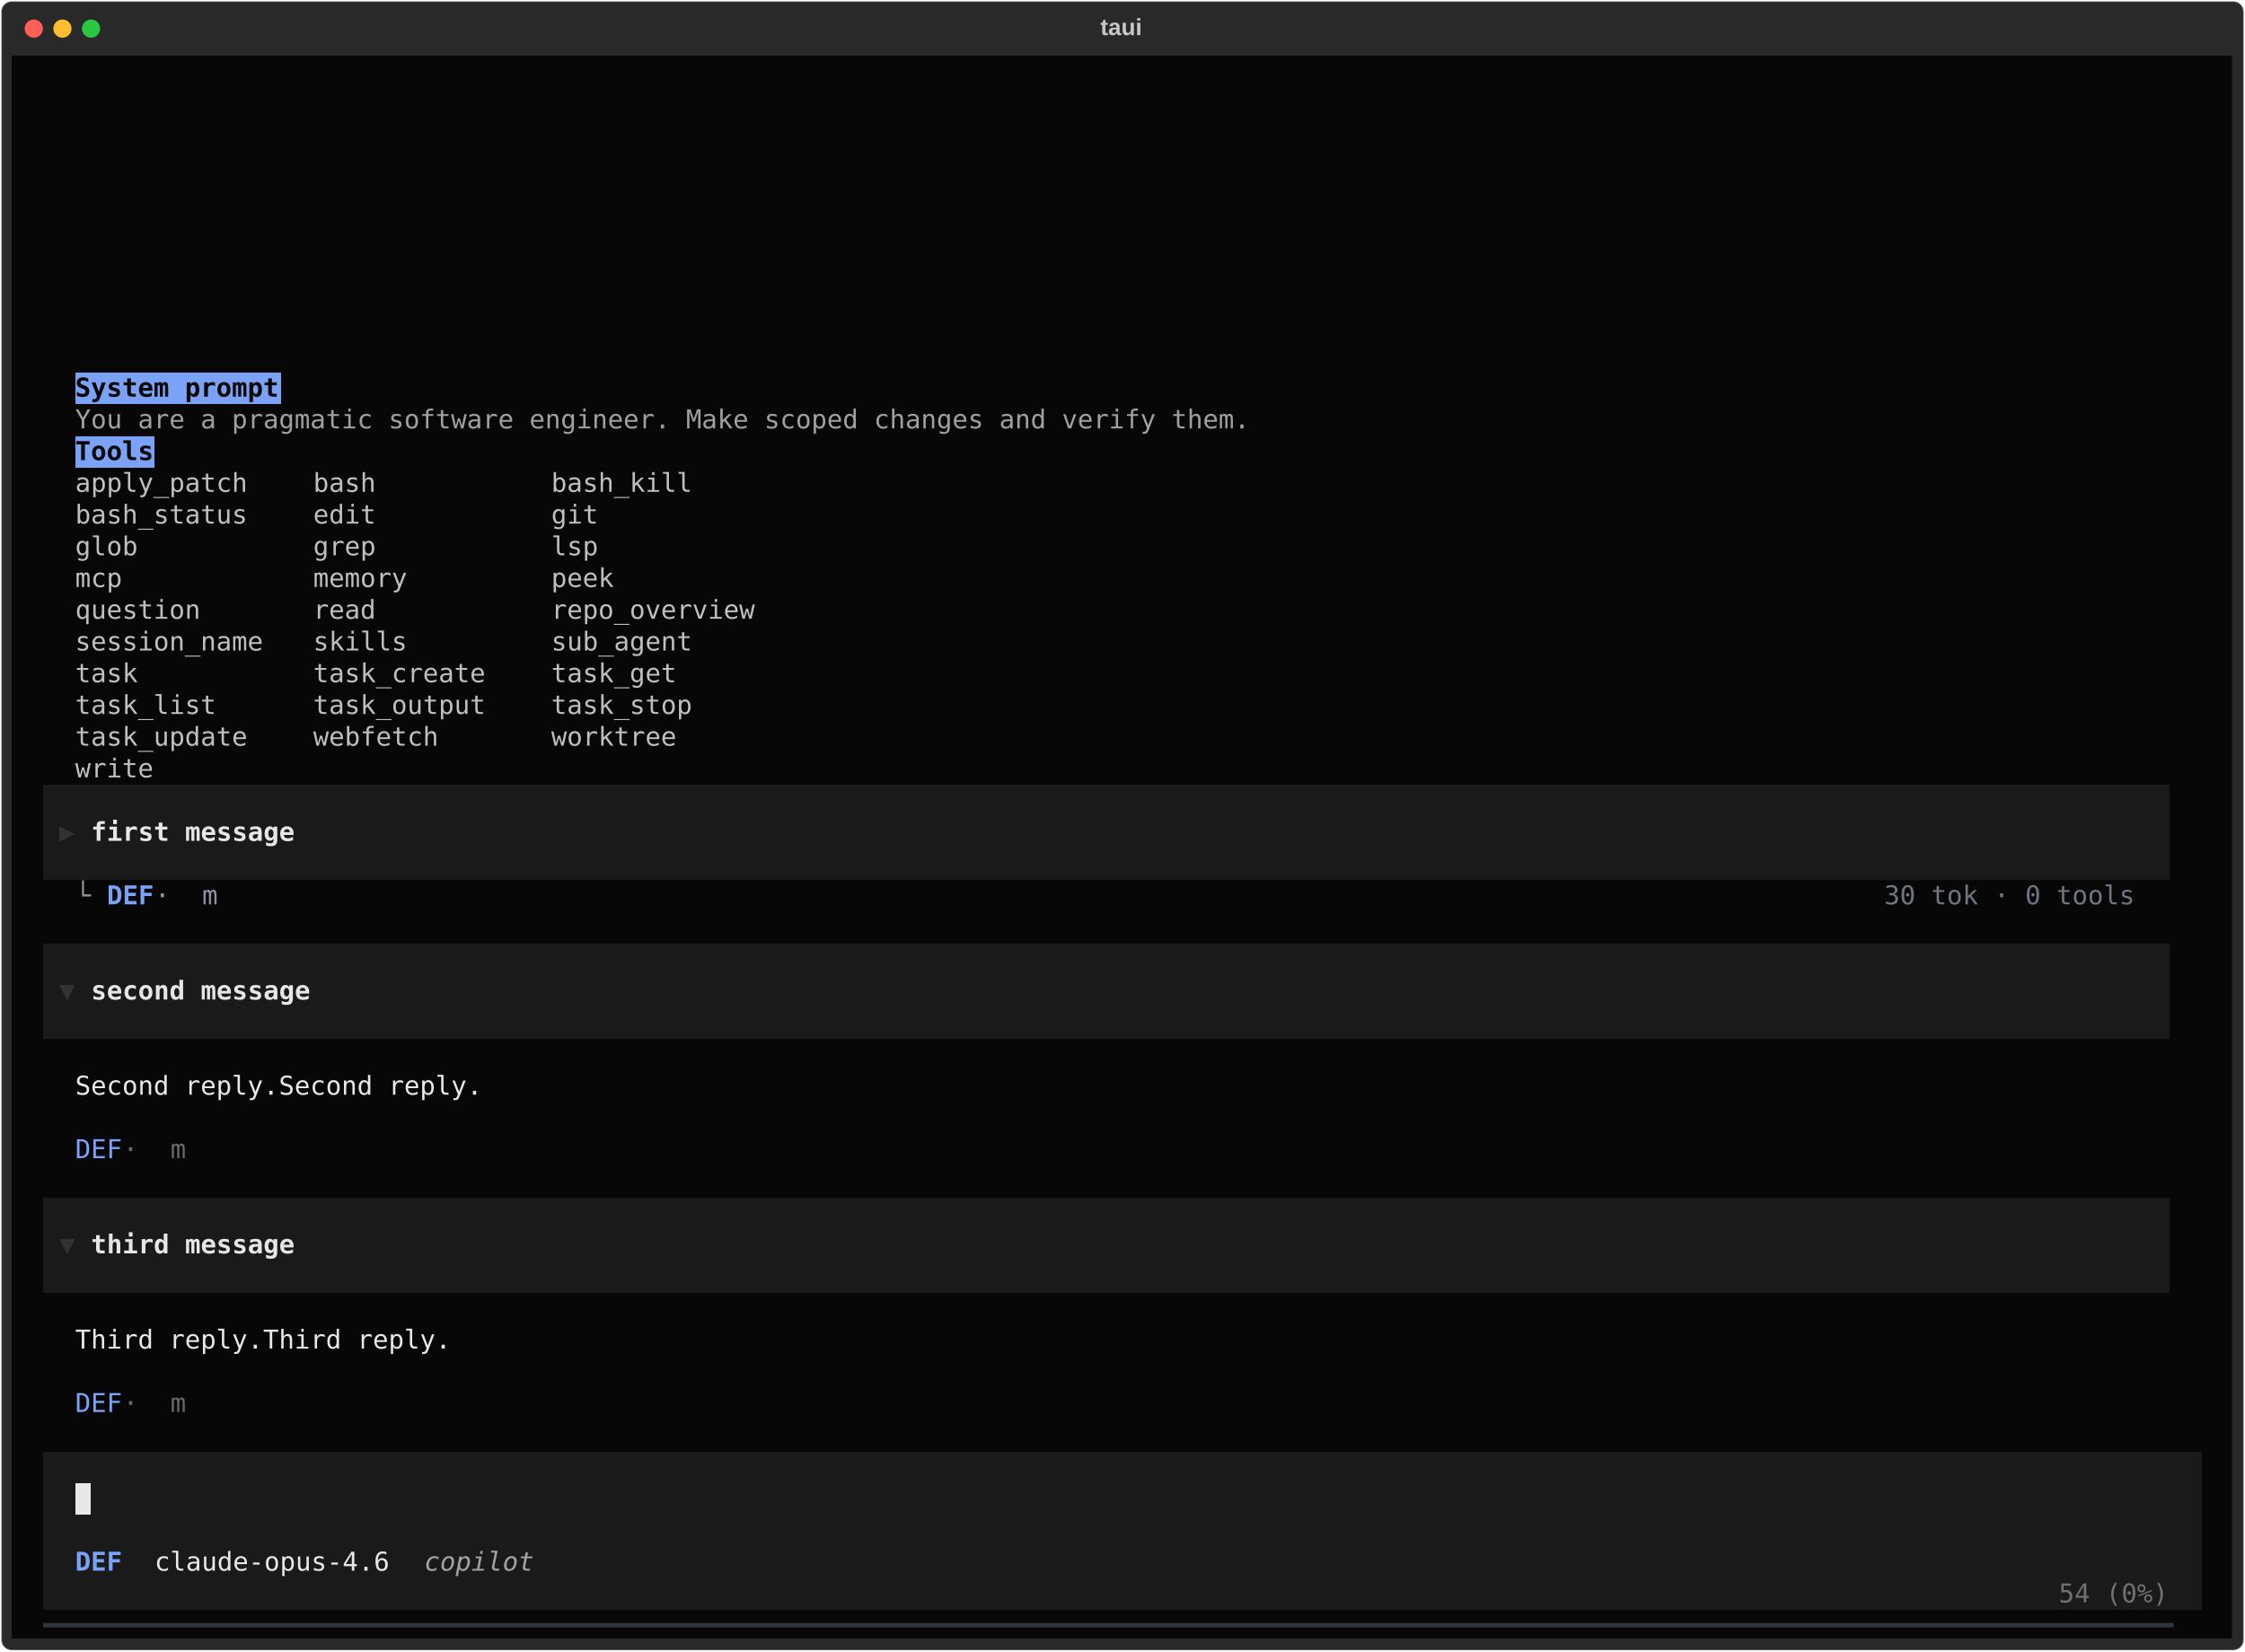
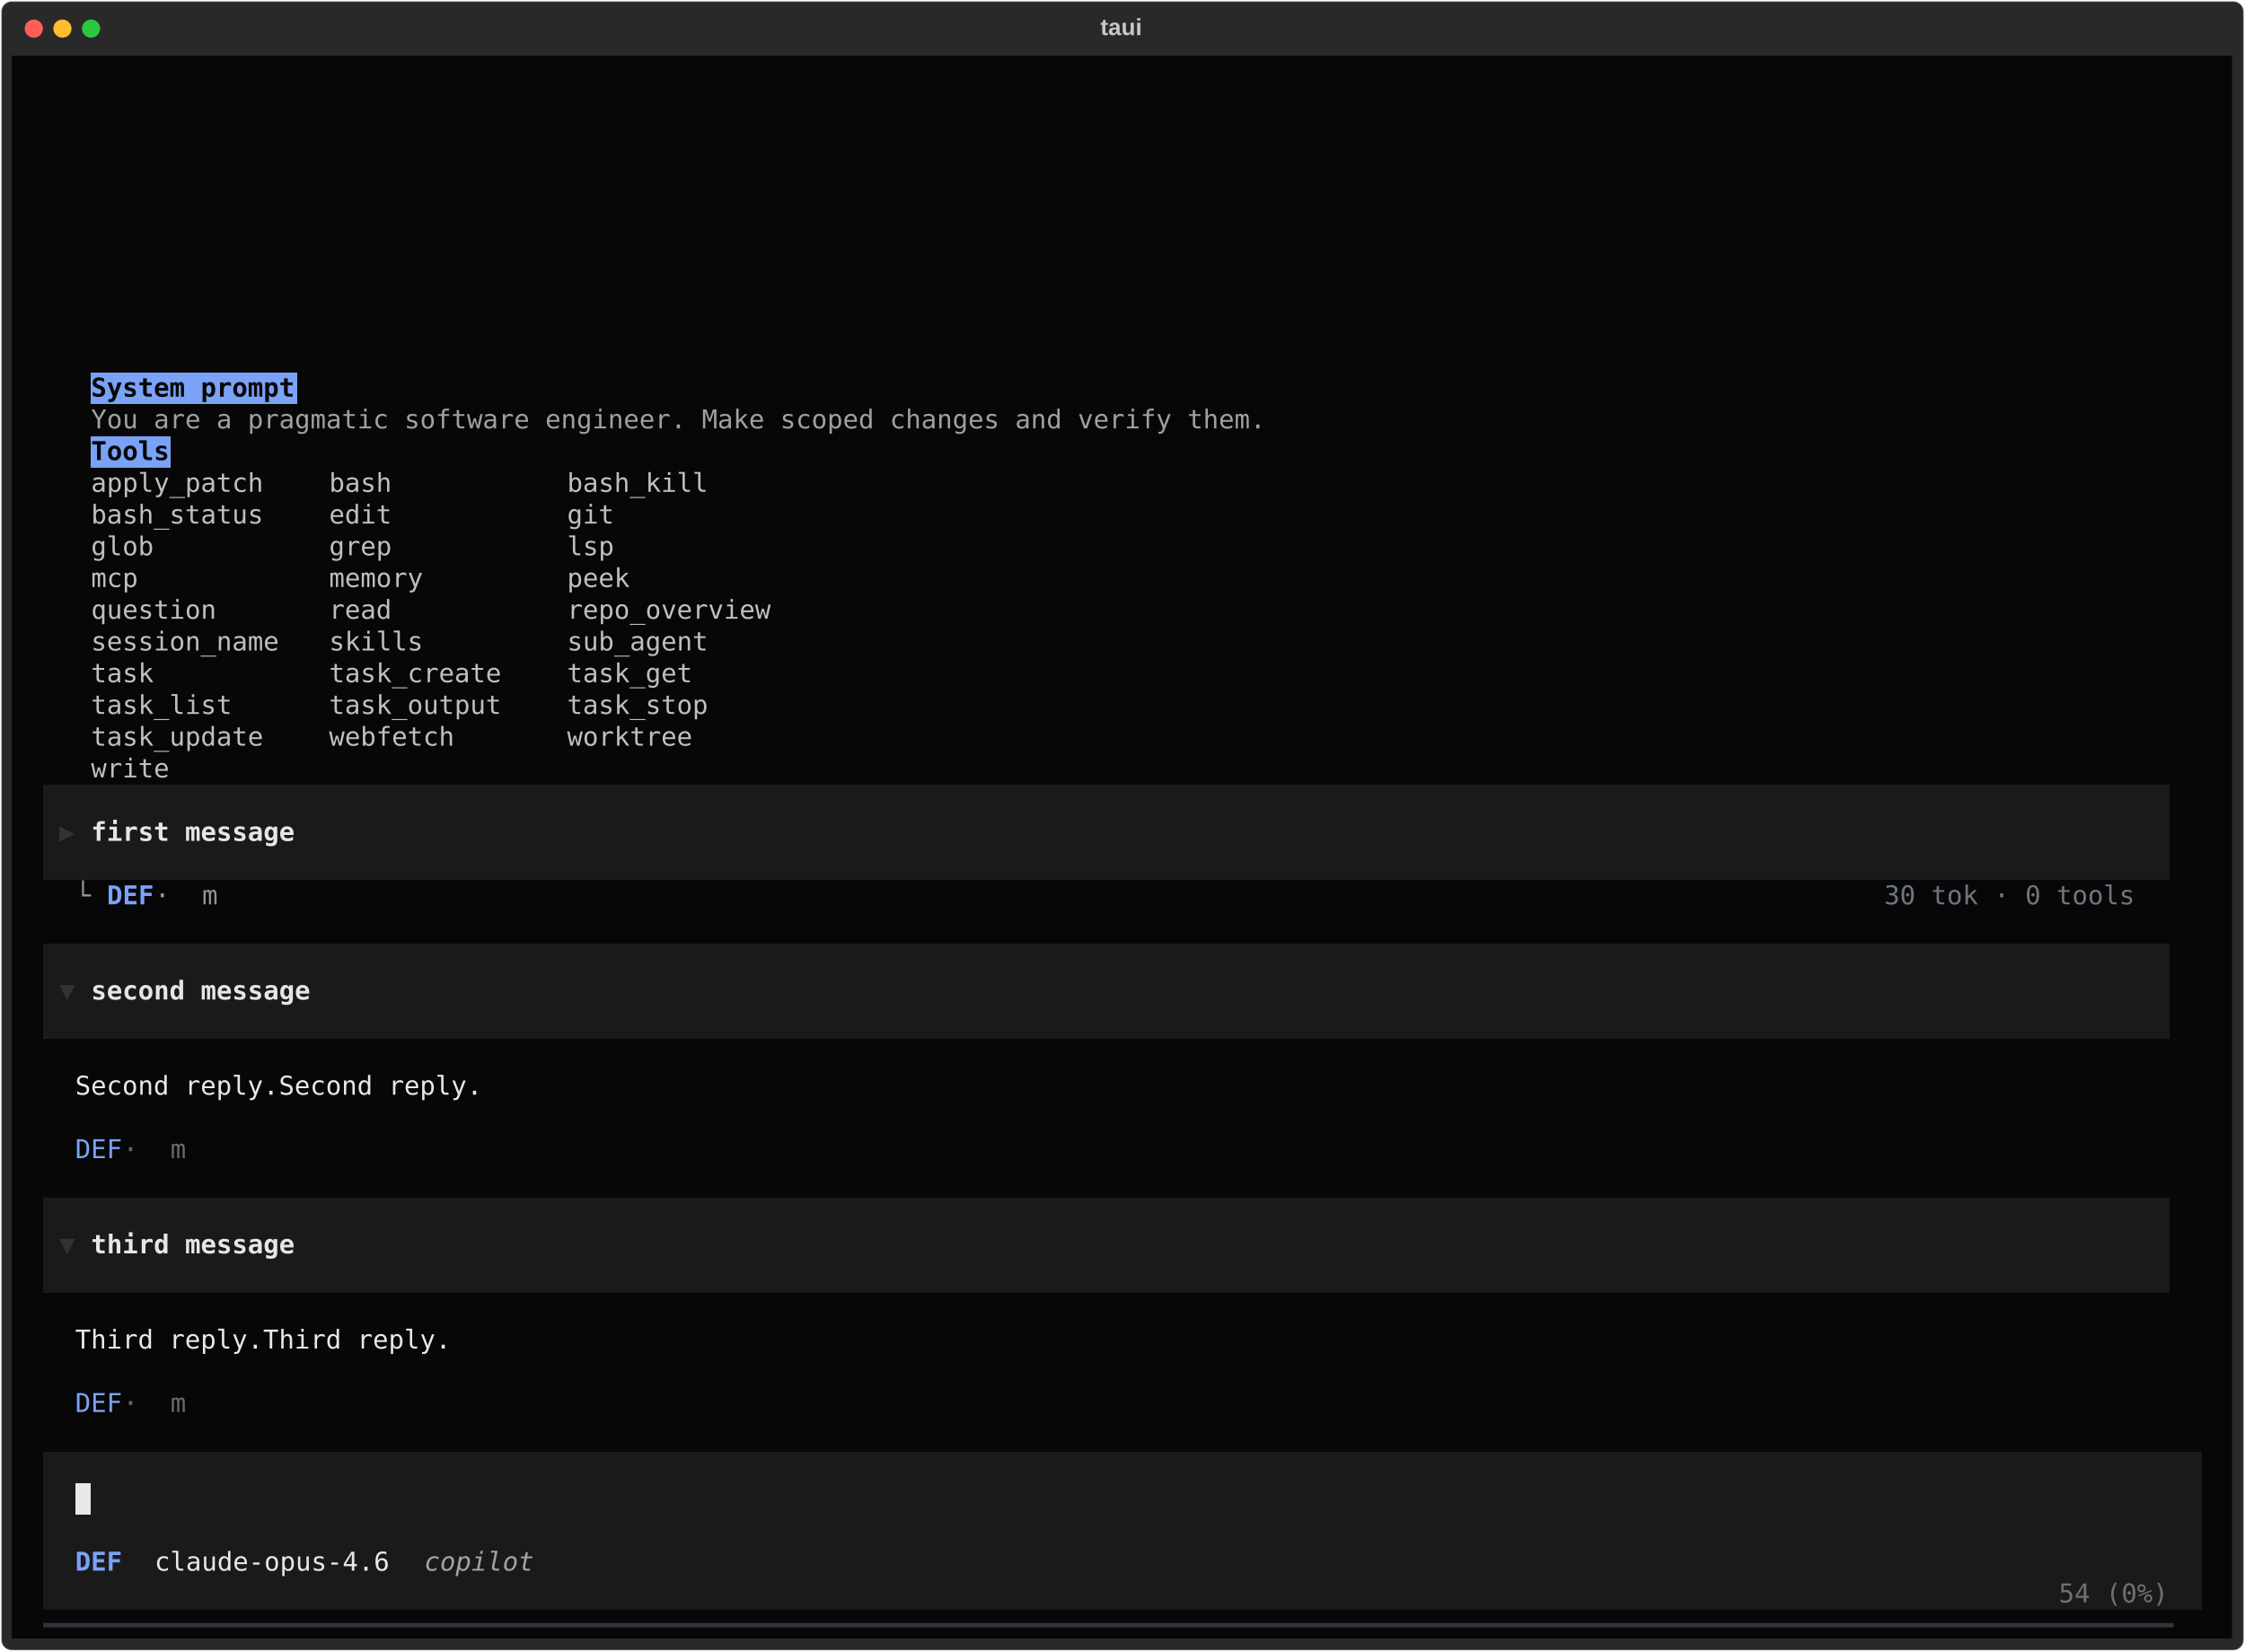
<svg xmlns="http://www.w3.org/2000/svg" class="rich-terminal" viewBox="0 0 1726 1270.0">
  <style>

    @font-face {
        font-family: "Fira Code";
        src: local("FiraCode-Regular"),
                url("https://cdnjs.cloudflare.com/ajax/libs/firacode/6.2.0/woff2/FiraCode-Regular.woff2") format("woff2"),
                url("https://cdnjs.cloudflare.com/ajax/libs/firacode/6.2.0/woff/FiraCode-Regular.woff") format("woff");
        font-style: normal;
        font-weight: 400;
    }
    @font-face {
        font-family: "Fira Code";
        src: local("FiraCode-Bold"),
                url("https://cdnjs.cloudflare.com/ajax/libs/firacode/6.2.0/woff2/FiraCode-Bold.woff2") format("woff2"),
                url("https://cdnjs.cloudflare.com/ajax/libs/firacode/6.2.0/woff/FiraCode-Bold.woff") format("woff");
        font-style: bold;
        font-weight: 700;
    }

    .terminal-matrix {
        font-family: Fira Code, monospace;
        font-size: 20px;
        line-height: 24.4px;
        font-variant-east-asian: full-width;
    }

    .terminal-title {
        font-size: 18px;
        font-weight: bold;
        font-family: arial;
    }

    .terminal-r1 { fill: #c5c8c6 }
.terminal-r2 { fill: #070707;font-weight: bold }
.terminal-r3 { fill: #a0a0a0 }
.terminal-r4 { fill: #bfbfbf }
.terminal-r5 { fill: #323232;font-weight: bold }
.terminal-r6 { fill: #e6e6e6;font-weight: bold }
.terminal-r7 { fill: #8b949e }
.terminal-r8 { fill: #7aa2f7;font-weight: bold }
.terminal-r9 { fill: #6e7681 }
.terminal-r10 { fill: #e8e8e8 }
.terminal-r11 { fill: #7aa2f7 }
.terminal-r12 { fill: #686868 }
.terminal-r13 { fill: #070707 }
.terminal-r14 { fill: #e1e1e1 }
.terminal-r15 { fill: #a3a3a3;font-style: italic; }
.terminal-r16 { fill: #707070 }
.terminal-r17 { fill: #30363d }
    </style>
  <defs>
    <clipPath id="terminal-clip-terminal">
      <rect x="0" y="0" width="1707.0" height="1219.0" />
    </clipPath>
    <clipPath id="terminal-line-0">
      <rect x="0" y="1.5" width="1708" height="24.65" />
    </clipPath>
    <clipPath id="terminal-line-1">
      <rect x="0" y="25.9" width="1708" height="24.65" />
    </clipPath>
    <clipPath id="terminal-line-2">
      <rect x="0" y="50.3" width="1708" height="24.65" />
    </clipPath>
    <clipPath id="terminal-line-3">
      <rect x="0" y="74.7" width="1708" height="24.65" />
    </clipPath>
    <clipPath id="terminal-line-4">
      <rect x="0" y="99.1" width="1708" height="24.65" />
    </clipPath>
    <clipPath id="terminal-line-5">
      <rect x="0" y="123.5" width="1708" height="24.65" />
    </clipPath>
    <clipPath id="terminal-line-6">
      <rect x="0" y="147.9" width="1708" height="24.65" />
    </clipPath>
    <clipPath id="terminal-line-7">
      <rect x="0" y="172.3" width="1708" height="24.65" />
    </clipPath>
    <clipPath id="terminal-line-8">
      <rect x="0" y="196.7" width="1708" height="24.65" />
    </clipPath>
    <clipPath id="terminal-line-9">
      <rect x="0" y="221.1" width="1708" height="24.65" />
    </clipPath>
    <clipPath id="terminal-line-10">
      <rect x="0" y="245.5" width="1708" height="24.65" />
    </clipPath>
    <clipPath id="terminal-line-11">
      <rect x="0" y="269.9" width="1708" height="24.65" />
    </clipPath>
    <clipPath id="terminal-line-12">
      <rect x="0" y="294.3" width="1708" height="24.65" />
    </clipPath>
    <clipPath id="terminal-line-13">
      <rect x="0" y="318.7" width="1708" height="24.65" />
    </clipPath>
    <clipPath id="terminal-line-14">
      <rect x="0" y="343.1" width="1708" height="24.65" />
    </clipPath>
    <clipPath id="terminal-line-15">
      <rect x="0" y="367.5" width="1708" height="24.65" />
    </clipPath>
    <clipPath id="terminal-line-16">
      <rect x="0" y="391.9" width="1708" height="24.65" />
    </clipPath>
    <clipPath id="terminal-line-17">
      <rect x="0" y="416.3" width="1708" height="24.65" />
    </clipPath>
    <clipPath id="terminal-line-18">
      <rect x="0" y="440.7" width="1708" height="24.65" />
    </clipPath>
    <clipPath id="terminal-line-19">
      <rect x="0" y="465.1" width="1708" height="24.65" />
    </clipPath>
    <clipPath id="terminal-line-20">
      <rect x="0" y="489.5" width="1708" height="24.65" />
    </clipPath>
    <clipPath id="terminal-line-21">
      <rect x="0" y="513.9" width="1708" height="24.65" />
    </clipPath>
    <clipPath id="terminal-line-22">
      <rect x="0" y="538.3" width="1708" height="24.65" />
    </clipPath>
    <clipPath id="terminal-line-23">
      <rect x="0" y="562.7" width="1708" height="24.65" />
    </clipPath>
    <clipPath id="terminal-line-24">
      <rect x="0" y="587.1" width="1708" height="24.65" />
    </clipPath>
    <clipPath id="terminal-line-25">
      <rect x="0" y="611.5" width="1708" height="24.65" />
    </clipPath>
    <clipPath id="terminal-line-26">
      <rect x="0" y="635.9" width="1708" height="24.65" />
    </clipPath>
    <clipPath id="terminal-line-27">
      <rect x="0" y="660.3" width="1708" height="24.65" />
    </clipPath>
    <clipPath id="terminal-line-28">
      <rect x="0" y="684.7" width="1708" height="24.65" />
    </clipPath>
    <clipPath id="terminal-line-29">
      <rect x="0" y="709.1" width="1708" height="24.65" />
    </clipPath>
    <clipPath id="terminal-line-30">
      <rect x="0" y="733.5" width="1708" height="24.65" />
    </clipPath>
    <clipPath id="terminal-line-31">
      <rect x="0" y="757.9" width="1708" height="24.65" />
    </clipPath>
    <clipPath id="terminal-line-32">
      <rect x="0" y="782.3" width="1708" height="24.65" />
    </clipPath>
    <clipPath id="terminal-line-33">
      <rect x="0" y="806.7" width="1708" height="24.65" />
    </clipPath>
    <clipPath id="terminal-line-34">
      <rect x="0" y="831.1" width="1708" height="24.65" />
    </clipPath>
    <clipPath id="terminal-line-35">
      <rect x="0" y="855.5" width="1708" height="24.65" />
    </clipPath>
    <clipPath id="terminal-line-36">
      <rect x="0" y="879.9" width="1708" height="24.65" />
    </clipPath>
    <clipPath id="terminal-line-37">
      <rect x="0" y="904.3" width="1708" height="24.65" />
    </clipPath>
    <clipPath id="terminal-line-38">
      <rect x="0" y="928.7" width="1708" height="24.65" />
    </clipPath>
    <clipPath id="terminal-line-39">
      <rect x="0" y="953.1" width="1708" height="24.65" />
    </clipPath>
    <clipPath id="terminal-line-40">
      <rect x="0" y="977.5" width="1708" height="24.65" />
    </clipPath>
    <clipPath id="terminal-line-41">
      <rect x="0" y="1001.9" width="1708" height="24.65" />
    </clipPath>
    <clipPath id="terminal-line-42">
      <rect x="0" y="1026.3" width="1708" height="24.65" />
    </clipPath>
    <clipPath id="terminal-line-43">
      <rect x="0" y="1050.7" width="1708" height="24.65" />
    </clipPath>
    <clipPath id="terminal-line-44">
      <rect x="0" y="1075.1" width="1708" height="24.65" />
    </clipPath>
    <clipPath id="terminal-line-45">
      <rect x="0" y="1099.5" width="1708" height="24.65" />
    </clipPath>
    <clipPath id="terminal-line-46">
      <rect x="0" y="1123.9" width="1708" height="24.65" />
    </clipPath>
    <clipPath id="terminal-line-47">
      <rect x="0" y="1148.3" width="1708" height="24.65" />
    </clipPath>
    <clipPath id="terminal-line-48">
      <rect x="0" y="1172.7" width="1708" height="24.65" />
    </clipPath>
  </defs>
  <rect fill="#292929" stroke="rgba(255,255,255,0.35)" stroke-width="1" x="1" y="1" width="1724" height="1268" rx="8" />
  <text class="terminal-title" fill="#c5c8c6" text-anchor="middle" x="862" y="27">taui</text>
  <g transform="translate(26,22)">
    <circle cx="0" cy="0" r="7" fill="#ff5f57" />
    <circle cx="22" cy="0" r="7" fill="#febc2e" />
    <circle cx="44" cy="0" r="7" fill="#28c840" />
  </g>
  <g transform="translate(9, 41)" clip-path="url(#terminal-clip-terminal)">
    <rect fill="#070707" x="0" y="1.5" width="1708" height="24.65" shape-rendering="crispEdges" />
    <rect fill="#070707" x="0" y="25.9" width="1708" height="24.65" shape-rendering="crispEdges" />
    <rect fill="#070707" x="0" y="50.3" width="1708" height="24.65" shape-rendering="crispEdges" />
    <rect fill="#070707" x="0" y="74.7" width="1708" height="24.65" shape-rendering="crispEdges" />
    <rect fill="#070707" x="0" y="99.1" width="1708" height="24.65" shape-rendering="crispEdges" />
    <rect fill="#070707" x="0" y="123.5" width="1708" height="24.65" shape-rendering="crispEdges" />
    <rect fill="#070707" x="0" y="147.9" width="1708" height="24.65" shape-rendering="crispEdges" />
    <rect fill="#070707" x="0" y="172.3" width="1708" height="24.65" shape-rendering="crispEdges" />
    <rect fill="#070707" x="0" y="196.7" width="1708" height="24.65" shape-rendering="crispEdges" />
    <rect fill="#070707" x="0" y="221.1" width="1708" height="24.65" shape-rendering="crispEdges" />
-     <rect fill="#070707" x="0" y="245.5" width="48.8" height="24.65" shape-rendering="crispEdges" />
-     <rect fill="#7aa2f7" x="48.8" y="245.5" width="158.6" height="24.65" shape-rendering="crispEdges" />
-     <rect fill="#070707" x="207.4" y="245.5" width="1500.6" height="24.65" shape-rendering="crispEdges" />
-     <rect fill="#070707" x="0" y="269.9" width="48.8" height="24.65" shape-rendering="crispEdges" />
-     <rect fill="#070707" x="48.8" y="269.9" width="915" height="24.65" shape-rendering="crispEdges" />
-     <rect fill="#070707" x="963.8" y="269.9" width="744.2" height="24.65" shape-rendering="crispEdges" />
-     <rect fill="#070707" x="0" y="294.3" width="48.8" height="24.65" shape-rendering="crispEdges" />
-     <rect fill="#7aa2f7" x="48.8" y="294.3" width="61" height="24.65" shape-rendering="crispEdges" />
-     <rect fill="#070707" x="109.8" y="294.3" width="1598.2" height="24.65" shape-rendering="crispEdges" />
-     <rect fill="#070707" x="0" y="318.7" width="48.8" height="24.65" shape-rendering="crispEdges" />
-     <rect fill="#070707" x="48.8" y="318.7" width="183" height="24.65" shape-rendering="crispEdges" />
-     <rect fill="#070707" x="231.8" y="318.7" width="183" height="24.65" shape-rendering="crispEdges" />
-     <rect fill="#070707" x="414.8" y="318.7" width="109.8" height="24.65" shape-rendering="crispEdges" />
-     <rect fill="#070707" x="524.6" y="318.7" width="1183.4" height="24.65" shape-rendering="crispEdges" />
-     <rect fill="#070707" x="0" y="343.1" width="48.8" height="24.65" shape-rendering="crispEdges" />
-     <rect fill="#070707" x="48.8" y="343.1" width="183" height="24.65" shape-rendering="crispEdges" />
-     <rect fill="#070707" x="231.8" y="343.1" width="183" height="24.65" shape-rendering="crispEdges" />
-     <rect fill="#070707" x="414.8" y="343.1" width="36.6" height="24.65" shape-rendering="crispEdges" />
-     <rect fill="#070707" x="451.4" y="343.1" width="1256.6" height="24.65" shape-rendering="crispEdges" />
-     <rect fill="#070707" x="0" y="367.5" width="48.8" height="24.65" shape-rendering="crispEdges" />
-     <rect fill="#070707" x="48.8" y="367.5" width="183" height="24.65" shape-rendering="crispEdges" />
-     <rect fill="#070707" x="231.8" y="367.5" width="183" height="24.65" shape-rendering="crispEdges" />
-     <rect fill="#070707" x="414.8" y="367.5" width="36.6" height="24.65" shape-rendering="crispEdges" />
-     <rect fill="#070707" x="451.4" y="367.5" width="1256.6" height="24.65" shape-rendering="crispEdges" />
-     <rect fill="#070707" x="0" y="391.9" width="48.8" height="24.65" shape-rendering="crispEdges" />
-     <rect fill="#070707" x="48.8" y="391.9" width="183" height="24.65" shape-rendering="crispEdges" />
-     <rect fill="#070707" x="231.8" y="391.9" width="183" height="24.65" shape-rendering="crispEdges" />
-     <rect fill="#070707" x="414.8" y="391.9" width="48.8" height="24.65" shape-rendering="crispEdges" />
-     <rect fill="#070707" x="463.6" y="391.9" width="1244.4" height="24.65" shape-rendering="crispEdges" />
-     <rect fill="#070707" x="0" y="416.3" width="48.8" height="24.65" shape-rendering="crispEdges" />
-     <rect fill="#070707" x="48.8" y="416.3" width="183" height="24.65" shape-rendering="crispEdges" />
-     <rect fill="#070707" x="231.8" y="416.3" width="183" height="24.65" shape-rendering="crispEdges" />
-     <rect fill="#070707" x="414.8" y="416.3" width="158.6" height="24.65" shape-rendering="crispEdges" />
-     <rect fill="#070707" x="573.4" y="416.3" width="1134.6" height="24.65" shape-rendering="crispEdges" />
-     <rect fill="#070707" x="0" y="440.7" width="48.8" height="24.65" shape-rendering="crispEdges" />
-     <rect fill="#070707" x="48.8" y="440.7" width="183" height="24.65" shape-rendering="crispEdges" />
-     <rect fill="#070707" x="231.8" y="440.7" width="183" height="24.65" shape-rendering="crispEdges" />
-     <rect fill="#070707" x="414.8" y="440.7" width="109.8" height="24.65" shape-rendering="crispEdges" />
-     <rect fill="#070707" x="524.6" y="440.7" width="1183.4" height="24.65" shape-rendering="crispEdges" />
-     <rect fill="#070707" x="0" y="465.1" width="48.8" height="24.65" shape-rendering="crispEdges" />
-     <rect fill="#070707" x="48.8" y="465.1" width="183" height="24.65" shape-rendering="crispEdges" />
-     <rect fill="#070707" x="231.8" y="465.1" width="183" height="24.65" shape-rendering="crispEdges" />
-     <rect fill="#070707" x="414.8" y="465.1" width="97.6" height="24.65" shape-rendering="crispEdges" />
-     <rect fill="#070707" x="512.4" y="465.1" width="1195.6" height="24.65" shape-rendering="crispEdges" />
-     <rect fill="#070707" x="0" y="489.5" width="48.8" height="24.65" shape-rendering="crispEdges" />
-     <rect fill="#070707" x="48.8" y="489.5" width="183" height="24.65" shape-rendering="crispEdges" />
-     <rect fill="#070707" x="231.8" y="489.5" width="183" height="24.65" shape-rendering="crispEdges" />
-     <rect fill="#070707" x="414.8" y="489.5" width="109.8" height="24.65" shape-rendering="crispEdges" />
-     <rect fill="#070707" x="524.6" y="489.5" width="1183.4" height="24.65" shape-rendering="crispEdges" />
-     <rect fill="#070707" x="0" y="513.9" width="48.8" height="24.65" shape-rendering="crispEdges" />
-     <rect fill="#070707" x="48.8" y="513.9" width="183" height="24.65" shape-rendering="crispEdges" />
-     <rect fill="#070707" x="231.8" y="513.9" width="183" height="24.65" shape-rendering="crispEdges" />
-     <rect fill="#070707" x="414.8" y="513.9" width="97.6" height="24.65" shape-rendering="crispEdges" />
-     <rect fill="#070707" x="512.4" y="513.9" width="1195.6" height="24.65" shape-rendering="crispEdges" />
-     <rect fill="#070707" x="0" y="538.3" width="48.8" height="24.65" shape-rendering="crispEdges" />
-     <rect fill="#070707" x="48.8" y="538.3" width="61" height="24.65" shape-rendering="crispEdges" />
-     <rect fill="#070707" x="109.8" y="538.3" width="1598.2" height="24.65" shape-rendering="crispEdges" />
+     <rect fill="#070707" x="0" y="245.5" width="61" height="24.65" shape-rendering="crispEdges" />
+     <rect fill="#7aa2f7" x="61" y="245.5" width="158.6" height="24.65" shape-rendering="crispEdges" />
+     <rect fill="#070707" x="219.6" y="245.5" width="1488.4" height="24.65" shape-rendering="crispEdges" />
+     <rect fill="#070707" x="0" y="269.9" width="61" height="24.65" shape-rendering="crispEdges" />
+     <rect fill="#070707" x="61" y="269.9" width="915" height="24.65" shape-rendering="crispEdges" />
+     <rect fill="#070707" x="976" y="269.9" width="732" height="24.65" shape-rendering="crispEdges" />
+     <rect fill="#070707" x="0" y="294.3" width="61" height="24.65" shape-rendering="crispEdges" />
+     <rect fill="#7aa2f7" x="61" y="294.3" width="61" height="24.65" shape-rendering="crispEdges" />
+     <rect fill="#070707" x="122" y="294.3" width="1586" height="24.65" shape-rendering="crispEdges" />
+     <rect fill="#070707" x="0" y="318.7" width="61" height="24.65" shape-rendering="crispEdges" />
+     <rect fill="#070707" x="61" y="318.7" width="183" height="24.65" shape-rendering="crispEdges" />
+     <rect fill="#070707" x="244" y="318.7" width="183" height="24.65" shape-rendering="crispEdges" />
+     <rect fill="#070707" x="427" y="318.7" width="109.8" height="24.65" shape-rendering="crispEdges" />
+     <rect fill="#070707" x="536.8" y="318.7" width="1171.2" height="24.65" shape-rendering="crispEdges" />
+     <rect fill="#070707" x="0" y="343.1" width="61" height="24.65" shape-rendering="crispEdges" />
+     <rect fill="#070707" x="61" y="343.1" width="183" height="24.65" shape-rendering="crispEdges" />
+     <rect fill="#070707" x="244" y="343.1" width="183" height="24.65" shape-rendering="crispEdges" />
+     <rect fill="#070707" x="427" y="343.1" width="36.6" height="24.65" shape-rendering="crispEdges" />
+     <rect fill="#070707" x="463.6" y="343.1" width="1244.4" height="24.65" shape-rendering="crispEdges" />
+     <rect fill="#070707" x="0" y="367.5" width="61" height="24.65" shape-rendering="crispEdges" />
+     <rect fill="#070707" x="61" y="367.5" width="183" height="24.65" shape-rendering="crispEdges" />
+     <rect fill="#070707" x="244" y="367.5" width="183" height="24.65" shape-rendering="crispEdges" />
+     <rect fill="#070707" x="427" y="367.5" width="36.6" height="24.65" shape-rendering="crispEdges" />
+     <rect fill="#070707" x="463.6" y="367.5" width="1244.4" height="24.65" shape-rendering="crispEdges" />
+     <rect fill="#070707" x="0" y="391.9" width="61" height="24.65" shape-rendering="crispEdges" />
+     <rect fill="#070707" x="61" y="391.9" width="183" height="24.65" shape-rendering="crispEdges" />
+     <rect fill="#070707" x="244" y="391.9" width="183" height="24.65" shape-rendering="crispEdges" />
+     <rect fill="#070707" x="427" y="391.9" width="48.8" height="24.65" shape-rendering="crispEdges" />
+     <rect fill="#070707" x="475.8" y="391.9" width="1232.2" height="24.65" shape-rendering="crispEdges" />
+     <rect fill="#070707" x="0" y="416.3" width="61" height="24.65" shape-rendering="crispEdges" />
+     <rect fill="#070707" x="61" y="416.3" width="183" height="24.65" shape-rendering="crispEdges" />
+     <rect fill="#070707" x="244" y="416.3" width="183" height="24.65" shape-rendering="crispEdges" />
+     <rect fill="#070707" x="427" y="416.3" width="158.6" height="24.65" shape-rendering="crispEdges" />
+     <rect fill="#070707" x="585.6" y="416.3" width="1122.4" height="24.65" shape-rendering="crispEdges" />
+     <rect fill="#070707" x="0" y="440.7" width="61" height="24.65" shape-rendering="crispEdges" />
+     <rect fill="#070707" x="61" y="440.7" width="183" height="24.65" shape-rendering="crispEdges" />
+     <rect fill="#070707" x="244" y="440.7" width="183" height="24.65" shape-rendering="crispEdges" />
+     <rect fill="#070707" x="427" y="440.7" width="109.8" height="24.65" shape-rendering="crispEdges" />
+     <rect fill="#070707" x="536.8" y="440.7" width="1171.2" height="24.65" shape-rendering="crispEdges" />
+     <rect fill="#070707" x="0" y="465.1" width="61" height="24.65" shape-rendering="crispEdges" />
+     <rect fill="#070707" x="61" y="465.1" width="183" height="24.65" shape-rendering="crispEdges" />
+     <rect fill="#070707" x="244" y="465.1" width="183" height="24.65" shape-rendering="crispEdges" />
+     <rect fill="#070707" x="427" y="465.1" width="97.6" height="24.65" shape-rendering="crispEdges" />
+     <rect fill="#070707" x="524.6" y="465.1" width="1183.4" height="24.65" shape-rendering="crispEdges" />
+     <rect fill="#070707" x="0" y="489.5" width="61" height="24.65" shape-rendering="crispEdges" />
+     <rect fill="#070707" x="61" y="489.5" width="183" height="24.65" shape-rendering="crispEdges" />
+     <rect fill="#070707" x="244" y="489.5" width="183" height="24.65" shape-rendering="crispEdges" />
+     <rect fill="#070707" x="427" y="489.5" width="109.8" height="24.65" shape-rendering="crispEdges" />
+     <rect fill="#070707" x="536.8" y="489.5" width="1171.2" height="24.65" shape-rendering="crispEdges" />
+     <rect fill="#070707" x="0" y="513.9" width="61" height="24.65" shape-rendering="crispEdges" />
+     <rect fill="#070707" x="61" y="513.9" width="183" height="24.65" shape-rendering="crispEdges" />
+     <rect fill="#070707" x="244" y="513.9" width="183" height="24.65" shape-rendering="crispEdges" />
+     <rect fill="#070707" x="427" y="513.9" width="97.6" height="24.65" shape-rendering="crispEdges" />
+     <rect fill="#070707" x="524.6" y="513.9" width="1183.4" height="24.65" shape-rendering="crispEdges" />
+     <rect fill="#070707" x="0" y="538.3" width="61" height="24.65" shape-rendering="crispEdges" />
+     <rect fill="#070707" x="61" y="538.3" width="61" height="24.65" shape-rendering="crispEdges" />
+     <rect fill="#070707" x="122" y="538.3" width="1586" height="24.65" shape-rendering="crispEdges" />
    <rect fill="#070707" x="0" y="562.7" width="24.4" height="24.65" shape-rendering="crispEdges" />
    <rect fill="#1a1a1a" x="24.4" y="562.7" width="1634.8" height="24.65" shape-rendering="crispEdges" />
    <rect fill="#070707" x="1659.2" y="562.7" width="48.8" height="24.65" shape-rendering="crispEdges" />
    <rect fill="#070707" x="0" y="587.1" width="24.4" height="24.65" shape-rendering="crispEdges" />
    <rect fill="#1a1a1a" x="24.4" y="587.1" width="12.2" height="24.65" shape-rendering="crispEdges" />
    <rect fill="#1a1a1a" x="36.6" y="587.1" width="12.2" height="24.65" shape-rendering="crispEdges" />
    <rect fill="#1a1a1a" x="48.8" y="587.1" width="12.2" height="24.65" shape-rendering="crispEdges" />
    <rect fill="#1a1a1a" x="61" y="587.1" width="158.6" height="24.65" shape-rendering="crispEdges" />
    <rect fill="#1a1a1a" x="219.6" y="587.1" width="1439.6" height="24.65" shape-rendering="crispEdges" />
    <rect fill="#070707" x="1659.2" y="587.1" width="48.8" height="24.65" shape-rendering="crispEdges" />
    <rect fill="#070707" x="0" y="611.5" width="24.4" height="24.65" shape-rendering="crispEdges" />
    <rect fill="#1a1a1a" x="24.4" y="611.5" width="1634.8" height="24.65" shape-rendering="crispEdges" />
    <rect fill="#070707" x="1659.2" y="611.5" width="48.8" height="24.65" shape-rendering="crispEdges" />
    <rect fill="#070707" x="0" y="635.9" width="48.8" height="24.65" shape-rendering="crispEdges" />
    <rect fill="#070707" x="48.8" y="635.9" width="24.4" height="24.65" shape-rendering="crispEdges" />
    <rect fill="#070707" x="73.2" y="635.9" width="36.6" height="24.65" shape-rendering="crispEdges" />
    <rect fill="#070707" x="109.8" y="635.9" width="36.6" height="24.65" shape-rendering="crispEdges" />
    <rect fill="#070707" x="146.4" y="635.9" width="12.2" height="24.65" shape-rendering="crispEdges" />
    <rect fill="#070707" x="158.6" y="635.9" width="1281" height="24.65" shape-rendering="crispEdges" />
    <rect fill="#070707" x="1439.6" y="635.9" width="195.2" height="24.65" shape-rendering="crispEdges" />
    <rect fill="#070707" x="1634.8" y="635.9" width="73.2" height="24.65" shape-rendering="crispEdges" />
    <rect fill="#070707" x="0" y="660.3" width="1708" height="24.65" shape-rendering="crispEdges" />
    <rect fill="#070707" x="0" y="684.7" width="24.4" height="24.65" shape-rendering="crispEdges" />
    <rect fill="#1a1a1a" x="24.4" y="684.7" width="1634.8" height="24.65" shape-rendering="crispEdges" />
    <rect fill="#070707" x="1659.2" y="684.7" width="48.8" height="24.65" shape-rendering="crispEdges" />
    <rect fill="#070707" x="0" y="709.1" width="24.4" height="24.65" shape-rendering="crispEdges" />
    <rect fill="#1a1a1a" x="24.4" y="709.1" width="12.2" height="24.65" shape-rendering="crispEdges" />
    <rect fill="#1a1a1a" x="36.6" y="709.1" width="12.2" height="24.65" shape-rendering="crispEdges" />
    <rect fill="#1a1a1a" x="48.8" y="709.1" width="12.2" height="24.65" shape-rendering="crispEdges" />
    <rect fill="#1a1a1a" x="61" y="709.1" width="170.8" height="24.65" shape-rendering="crispEdges" />
    <rect fill="#1a1a1a" x="231.8" y="709.1" width="1427.4" height="24.65" shape-rendering="crispEdges" />
    <rect fill="#070707" x="1659.2" y="709.1" width="48.8" height="24.65" shape-rendering="crispEdges" />
    <rect fill="#070707" x="0" y="733.5" width="24.4" height="24.65" shape-rendering="crispEdges" />
    <rect fill="#1a1a1a" x="24.4" y="733.5" width="1634.8" height="24.65" shape-rendering="crispEdges" />
    <rect fill="#070707" x="1659.2" y="733.5" width="48.8" height="24.65" shape-rendering="crispEdges" />
    <rect fill="#070707" x="0" y="757.9" width="1708" height="24.65" shape-rendering="crispEdges" />
    <rect fill="#070707" x="0" y="782.3" width="48.8" height="24.65" shape-rendering="crispEdges" />
    <rect fill="#070707" x="48.8" y="782.3" width="317.2" height="24.65" shape-rendering="crispEdges" />
    <rect fill="#070707" x="366" y="782.3" width="1342" height="24.65" shape-rendering="crispEdges" />
    <rect fill="#070707" x="0" y="806.7" width="1708" height="24.65" shape-rendering="crispEdges" />
    <rect fill="#070707" x="0" y="831.1" width="48.8" height="24.65" shape-rendering="crispEdges" />
    <rect fill="#070707" x="48.8" y="831.1" width="36.6" height="24.65" shape-rendering="crispEdges" />
    <rect fill="#070707" x="85.4" y="831.1" width="36.6" height="24.65" shape-rendering="crispEdges" />
    <rect fill="#070707" x="122" y="831.1" width="12.2" height="24.65" shape-rendering="crispEdges" />
    <rect fill="#070707" x="134.2" y="831.1" width="1573.8" height="24.65" shape-rendering="crispEdges" />
    <rect fill="#070707" x="0" y="855.5" width="1708" height="24.65" shape-rendering="crispEdges" />
    <rect fill="#070707" x="0" y="879.9" width="24.4" height="24.65" shape-rendering="crispEdges" />
    <rect fill="#1a1a1a" x="24.4" y="879.9" width="1634.8" height="24.65" shape-rendering="crispEdges" />
    <rect fill="#070707" x="1659.2" y="879.9" width="48.8" height="24.65" shape-rendering="crispEdges" />
    <rect fill="#070707" x="0" y="904.3" width="24.4" height="24.65" shape-rendering="crispEdges" />
    <rect fill="#1a1a1a" x="24.4" y="904.3" width="12.2" height="24.65" shape-rendering="crispEdges" />
    <rect fill="#1a1a1a" x="36.6" y="904.3" width="12.2" height="24.65" shape-rendering="crispEdges" />
    <rect fill="#1a1a1a" x="48.8" y="904.3" width="12.2" height="24.65" shape-rendering="crispEdges" />
    <rect fill="#1a1a1a" x="61" y="904.3" width="158.6" height="24.65" shape-rendering="crispEdges" />
    <rect fill="#1a1a1a" x="219.6" y="904.3" width="1439.6" height="24.65" shape-rendering="crispEdges" />
    <rect fill="#070707" x="1659.2" y="904.3" width="48.8" height="24.65" shape-rendering="crispEdges" />
    <rect fill="#070707" x="0" y="928.7" width="24.4" height="24.65" shape-rendering="crispEdges" />
    <rect fill="#1a1a1a" x="24.4" y="928.7" width="1634.8" height="24.65" shape-rendering="crispEdges" />
    <rect fill="#070707" x="1659.2" y="928.7" width="48.8" height="24.65" shape-rendering="crispEdges" />
    <rect fill="#070707" x="0" y="953.1" width="1708" height="24.65" shape-rendering="crispEdges" />
    <rect fill="#070707" x="0" y="977.5" width="48.8" height="24.65" shape-rendering="crispEdges" />
    <rect fill="#070707" x="48.8" y="977.5" width="292.8" height="24.65" shape-rendering="crispEdges" />
    <rect fill="#070707" x="341.6" y="977.5" width="1366.4" height="24.65" shape-rendering="crispEdges" />
    <rect fill="#070707" x="0" y="1001.9" width="1708" height="24.65" shape-rendering="crispEdges" />
    <rect fill="#070707" x="0" y="1026.3" width="48.8" height="24.65" shape-rendering="crispEdges" />
    <rect fill="#070707" x="48.8" y="1026.3" width="36.6" height="24.65" shape-rendering="crispEdges" />
    <rect fill="#070707" x="85.4" y="1026.3" width="36.6" height="24.65" shape-rendering="crispEdges" />
    <rect fill="#070707" x="122" y="1026.3" width="12.2" height="24.65" shape-rendering="crispEdges" />
    <rect fill="#070707" x="134.2" y="1026.3" width="1573.8" height="24.65" shape-rendering="crispEdges" />
    <rect fill="#070707" x="0" y="1050.7" width="1708" height="24.65" shape-rendering="crispEdges" />
    <rect fill="#070707" x="0" y="1075.1" width="24.4" height="24.65" shape-rendering="crispEdges" />
    <rect fill="#1a1a1a" x="24.4" y="1075.1" width="1659.2" height="24.65" shape-rendering="crispEdges" />
    <rect fill="#070707" x="1683.6" y="1075.1" width="24.4" height="24.65" shape-rendering="crispEdges" />
    <rect fill="#070707" x="0" y="1099.5" width="24.4" height="24.65" shape-rendering="crispEdges" />
    <rect fill="#1a1a1a" x="24.4" y="1099.5" width="24.4" height="24.65" shape-rendering="crispEdges" />
    <rect fill="#e8e8e8" x="48.8" y="1099.5" width="12.2" height="24.65" shape-rendering="crispEdges" />
    <rect fill="#1a1a1a" x="61" y="1099.5" width="1598.2" height="24.65" shape-rendering="crispEdges" />
    <rect fill="#1a1a1a" x="1659.2" y="1099.5" width="24.4" height="24.65" shape-rendering="crispEdges" />
    <rect fill="#070707" x="1683.6" y="1099.5" width="24.4" height="24.65" shape-rendering="crispEdges" />
    <rect fill="#070707" x="0" y="1123.9" width="24.4" height="24.65" shape-rendering="crispEdges" />
    <rect fill="#1a1a1a" x="24.4" y="1123.9" width="1659.2" height="24.65" shape-rendering="crispEdges" />
    <rect fill="#070707" x="1683.6" y="1123.9" width="24.4" height="24.65" shape-rendering="crispEdges" />
    <rect fill="#070707" x="0" y="1148.3" width="24.4" height="24.65" shape-rendering="crispEdges" />
    <rect fill="#1a1a1a" x="24.4" y="1148.3" width="24.4" height="24.65" shape-rendering="crispEdges" />
    <rect fill="#1a1a1a" x="48.8" y="1148.3" width="36.6" height="24.65" shape-rendering="crispEdges" />
    <rect fill="#1a1a1a" x="85.4" y="1148.3" width="24.4" height="24.65" shape-rendering="crispEdges" />
    <rect fill="#1a1a1a" x="109.8" y="1148.3" width="183" height="24.65" shape-rendering="crispEdges" />
    <rect fill="#1a1a1a" x="292.8" y="1148.3" width="24.4" height="24.65" shape-rendering="crispEdges" />
    <rect fill="#1a1a1a" x="317.2" y="1148.3" width="85.4" height="24.65" shape-rendering="crispEdges" />
    <rect fill="#1a1a1a" x="402.6" y="1148.3" width="1281" height="24.65" shape-rendering="crispEdges" />
    <rect fill="#070707" x="1683.6" y="1148.3" width="24.4" height="24.65" shape-rendering="crispEdges" />
    <rect fill="#070707" x="0" y="1172.7" width="24.4" height="24.65" shape-rendering="crispEdges" />
    <rect fill="#1a1a1a" x="24.4" y="1172.7" width="1549.4" height="24.65" shape-rendering="crispEdges" />
    <rect fill="#1a1a1a" x="1573.8" y="1172.7" width="85.4" height="24.65" shape-rendering="crispEdges" />
    <rect fill="#1a1a1a" x="1659.2" y="1172.7" width="24.4" height="24.65" shape-rendering="crispEdges" />
    <rect fill="#070707" x="1683.6" y="1172.7" width="24.4" height="24.65" shape-rendering="crispEdges" />
    <rect fill="#070707" x="0" y="1197.1" width="24.4" height="24.65" shape-rendering="crispEdges" />
    <rect fill="#070707" x="24.4" y="1197.1" width="1659.2" height="24.65" shape-rendering="crispEdges" />
    <rect fill="#070707" x="1683.6" y="1197.1" width="24.4" height="24.65" shape-rendering="crispEdges" />
    <g class="terminal-matrix">
      <text class="terminal-r1" x="1708" y="20" textLength="12.2" clip-path="url(#terminal-line-0)">
</text>
      <text class="terminal-r1" x="1708" y="44.4" textLength="12.2" clip-path="url(#terminal-line-1)">
</text>
      <text class="terminal-r1" x="1708" y="68.8" textLength="12.2" clip-path="url(#terminal-line-2)">
</text>
      <text class="terminal-r1" x="1708" y="93.2" textLength="12.2" clip-path="url(#terminal-line-3)">
</text>
      <text class="terminal-r1" x="1708" y="117.6" textLength="12.2" clip-path="url(#terminal-line-4)">
</text>
      <text class="terminal-r1" x="1708" y="142" textLength="12.2" clip-path="url(#terminal-line-5)">
</text>
      <text class="terminal-r1" x="1708" y="166.4" textLength="12.2" clip-path="url(#terminal-line-6)">
</text>
      <text class="terminal-r1" x="1708" y="190.8" textLength="12.2" clip-path="url(#terminal-line-7)">
</text>
      <text class="terminal-r1" x="1708" y="215.2" textLength="12.2" clip-path="url(#terminal-line-8)">
</text>
      <text class="terminal-r1" x="1708" y="239.6" textLength="12.2" clip-path="url(#terminal-line-9)">
</text>
-       <text class="terminal-r2" x="48.8" y="264" textLength="158.6" clip-path="url(#terminal-line-10)">System prompt</text>
+       <text class="terminal-r2" x="61" y="264" textLength="158.6" clip-path="url(#terminal-line-10)">System prompt</text>
      <text class="terminal-r1" x="1708" y="264" textLength="12.2" clip-path="url(#terminal-line-10)">
</text>
-       <text class="terminal-r3" x="48.8" y="288.4" textLength="915" clip-path="url(#terminal-line-11)">You are a pragmatic software engineer. Make scoped changes and verify them.</text>
+       <text class="terminal-r3" x="61" y="288.4" textLength="915" clip-path="url(#terminal-line-11)">You are a pragmatic software engineer. Make scoped changes and verify them.</text>
      <text class="terminal-r1" x="1708" y="288.4" textLength="12.2" clip-path="url(#terminal-line-11)">
</text>
-       <text class="terminal-r2" x="48.8" y="312.8" textLength="61" clip-path="url(#terminal-line-12)">Tools</text>
+       <text class="terminal-r2" x="61" y="312.8" textLength="61" clip-path="url(#terminal-line-12)">Tools</text>
      <text class="terminal-r1" x="1708" y="312.8" textLength="12.2" clip-path="url(#terminal-line-12)">
</text>
-       <text class="terminal-r4" x="48.8" y="337.2" textLength="183" clip-path="url(#terminal-line-13)">apply_patch    </text>
-       <text class="terminal-r4" x="231.8" y="337.2" textLength="183" clip-path="url(#terminal-line-13)">bash           </text>
-       <text class="terminal-r4" x="414.8" y="337.2" textLength="109.8" clip-path="url(#terminal-line-13)">bash_kill</text>
+       <text class="terminal-r4" x="61" y="337.2" textLength="183" clip-path="url(#terminal-line-13)">apply_patch    </text>
+       <text class="terminal-r4" x="244" y="337.2" textLength="183" clip-path="url(#terminal-line-13)">bash           </text>
+       <text class="terminal-r4" x="427" y="337.2" textLength="109.8" clip-path="url(#terminal-line-13)">bash_kill</text>
      <text class="terminal-r1" x="1708" y="337.2" textLength="12.2" clip-path="url(#terminal-line-13)">
</text>
-       <text class="terminal-r4" x="48.8" y="361.6" textLength="183" clip-path="url(#terminal-line-14)">bash_status    </text>
-       <text class="terminal-r4" x="231.8" y="361.6" textLength="183" clip-path="url(#terminal-line-14)">edit           </text>
-       <text class="terminal-r4" x="414.8" y="361.6" textLength="36.6" clip-path="url(#terminal-line-14)">git</text>
+       <text class="terminal-r4" x="61" y="361.6" textLength="183" clip-path="url(#terminal-line-14)">bash_status    </text>
+       <text class="terminal-r4" x="244" y="361.6" textLength="183" clip-path="url(#terminal-line-14)">edit           </text>
+       <text class="terminal-r4" x="427" y="361.6" textLength="36.6" clip-path="url(#terminal-line-14)">git</text>
      <text class="terminal-r1" x="1708" y="361.6" textLength="12.2" clip-path="url(#terminal-line-14)">
</text>
-       <text class="terminal-r4" x="48.8" y="386" textLength="183" clip-path="url(#terminal-line-15)">glob           </text>
-       <text class="terminal-r4" x="231.8" y="386" textLength="183" clip-path="url(#terminal-line-15)">grep           </text>
-       <text class="terminal-r4" x="414.8" y="386" textLength="36.6" clip-path="url(#terminal-line-15)">lsp</text>
+       <text class="terminal-r4" x="61" y="386" textLength="183" clip-path="url(#terminal-line-15)">glob           </text>
+       <text class="terminal-r4" x="244" y="386" textLength="183" clip-path="url(#terminal-line-15)">grep           </text>
+       <text class="terminal-r4" x="427" y="386" textLength="36.6" clip-path="url(#terminal-line-15)">lsp</text>
      <text class="terminal-r1" x="1708" y="386" textLength="12.2" clip-path="url(#terminal-line-15)">
</text>
-       <text class="terminal-r4" x="48.8" y="410.4" textLength="183" clip-path="url(#terminal-line-16)">mcp            </text>
-       <text class="terminal-r4" x="231.8" y="410.4" textLength="183" clip-path="url(#terminal-line-16)">memory         </text>
-       <text class="terminal-r4" x="414.8" y="410.4" textLength="48.8" clip-path="url(#terminal-line-16)">peek</text>
+       <text class="terminal-r4" x="61" y="410.4" textLength="183" clip-path="url(#terminal-line-16)">mcp            </text>
+       <text class="terminal-r4" x="244" y="410.4" textLength="183" clip-path="url(#terminal-line-16)">memory         </text>
+       <text class="terminal-r4" x="427" y="410.4" textLength="48.8" clip-path="url(#terminal-line-16)">peek</text>
      <text class="terminal-r1" x="1708" y="410.4" textLength="12.2" clip-path="url(#terminal-line-16)">
</text>
-       <text class="terminal-r4" x="48.8" y="434.8" textLength="183" clip-path="url(#terminal-line-17)">question       </text>
-       <text class="terminal-r4" x="231.8" y="434.8" textLength="183" clip-path="url(#terminal-line-17)">read           </text>
-       <text class="terminal-r4" x="414.8" y="434.8" textLength="158.6" clip-path="url(#terminal-line-17)">repo_overview</text>
+       <text class="terminal-r4" x="61" y="434.8" textLength="183" clip-path="url(#terminal-line-17)">question       </text>
+       <text class="terminal-r4" x="244" y="434.8" textLength="183" clip-path="url(#terminal-line-17)">read           </text>
+       <text class="terminal-r4" x="427" y="434.8" textLength="158.6" clip-path="url(#terminal-line-17)">repo_overview</text>
      <text class="terminal-r1" x="1708" y="434.8" textLength="12.2" clip-path="url(#terminal-line-17)">
</text>
-       <text class="terminal-r4" x="48.8" y="459.2" textLength="183" clip-path="url(#terminal-line-18)">session_name   </text>
-       <text class="terminal-r4" x="231.8" y="459.2" textLength="183" clip-path="url(#terminal-line-18)">skills         </text>
-       <text class="terminal-r4" x="414.8" y="459.2" textLength="109.8" clip-path="url(#terminal-line-18)">sub_agent</text>
+       <text class="terminal-r4" x="61" y="459.2" textLength="183" clip-path="url(#terminal-line-18)">session_name   </text>
+       <text class="terminal-r4" x="244" y="459.2" textLength="183" clip-path="url(#terminal-line-18)">skills         </text>
+       <text class="terminal-r4" x="427" y="459.2" textLength="109.8" clip-path="url(#terminal-line-18)">sub_agent</text>
      <text class="terminal-r1" x="1708" y="459.2" textLength="12.2" clip-path="url(#terminal-line-18)">
</text>
-       <text class="terminal-r4" x="48.8" y="483.6" textLength="183" clip-path="url(#terminal-line-19)">task           </text>
-       <text class="terminal-r4" x="231.8" y="483.6" textLength="183" clip-path="url(#terminal-line-19)">task_create    </text>
-       <text class="terminal-r4" x="414.8" y="483.6" textLength="97.6" clip-path="url(#terminal-line-19)">task_get</text>
+       <text class="terminal-r4" x="61" y="483.6" textLength="183" clip-path="url(#terminal-line-19)">task           </text>
+       <text class="terminal-r4" x="244" y="483.6" textLength="183" clip-path="url(#terminal-line-19)">task_create    </text>
+       <text class="terminal-r4" x="427" y="483.6" textLength="97.6" clip-path="url(#terminal-line-19)">task_get</text>
      <text class="terminal-r1" x="1708" y="483.6" textLength="12.2" clip-path="url(#terminal-line-19)">
</text>
-       <text class="terminal-r4" x="48.8" y="508" textLength="183" clip-path="url(#terminal-line-20)">task_list      </text>
-       <text class="terminal-r4" x="231.8" y="508" textLength="183" clip-path="url(#terminal-line-20)">task_output    </text>
-       <text class="terminal-r4" x="414.8" y="508" textLength="109.8" clip-path="url(#terminal-line-20)">task_stop</text>
+       <text class="terminal-r4" x="61" y="508" textLength="183" clip-path="url(#terminal-line-20)">task_list      </text>
+       <text class="terminal-r4" x="244" y="508" textLength="183" clip-path="url(#terminal-line-20)">task_output    </text>
+       <text class="terminal-r4" x="427" y="508" textLength="109.8" clip-path="url(#terminal-line-20)">task_stop</text>
      <text class="terminal-r1" x="1708" y="508" textLength="12.2" clip-path="url(#terminal-line-20)">
</text>
-       <text class="terminal-r4" x="48.8" y="532.4" textLength="183" clip-path="url(#terminal-line-21)">task_update    </text>
-       <text class="terminal-r4" x="231.8" y="532.4" textLength="183" clip-path="url(#terminal-line-21)">webfetch       </text>
-       <text class="terminal-r4" x="414.8" y="532.4" textLength="97.6" clip-path="url(#terminal-line-21)">worktree</text>
+       <text class="terminal-r4" x="61" y="532.4" textLength="183" clip-path="url(#terminal-line-21)">task_update    </text>
+       <text class="terminal-r4" x="244" y="532.4" textLength="183" clip-path="url(#terminal-line-21)">webfetch       </text>
+       <text class="terminal-r4" x="427" y="532.4" textLength="97.6" clip-path="url(#terminal-line-21)">worktree</text>
      <text class="terminal-r1" x="1708" y="532.4" textLength="12.2" clip-path="url(#terminal-line-21)">
</text>
-       <text class="terminal-r4" x="48.8" y="556.8" textLength="61" clip-path="url(#terminal-line-22)">write</text>
+       <text class="terminal-r4" x="61" y="556.8" textLength="61" clip-path="url(#terminal-line-22)">write</text>
      <text class="terminal-r1" x="1708" y="556.8" textLength="12.2" clip-path="url(#terminal-line-22)">
</text>
      <text class="terminal-r1" x="1708" y="581.2" textLength="12.2" clip-path="url(#terminal-line-23)">
</text>
      <text class="terminal-r5" x="36.6" y="605.6" textLength="12.2" clip-path="url(#terminal-line-24)">▶</text>
      <text class="terminal-r6" x="61" y="605.6" textLength="158.6" clip-path="url(#terminal-line-24)">first message</text>
      <text class="terminal-r1" x="1708" y="605.6" textLength="12.2" clip-path="url(#terminal-line-24)">
</text>
      <text class="terminal-r1" x="1708" y="630" textLength="12.2" clip-path="url(#terminal-line-25)">
</text>
      <text class="terminal-r7" x="48.8" y="654.4" textLength="24.4" clip-path="url(#terminal-line-26)">└ </text>
      <text class="terminal-r8" x="73.2" y="654.4" textLength="36.6" clip-path="url(#terminal-line-26)">DEF</text>
      <text class="terminal-r7" x="109.8" y="654.4" textLength="36.6" clip-path="url(#terminal-line-26)"> · </text>
      <text class="terminal-r7" x="146.4" y="654.4" textLength="12.2" clip-path="url(#terminal-line-26)">m</text>
      <text class="terminal-r9" x="1439.6" y="654.4" textLength="195.2" clip-path="url(#terminal-line-26)">30 tok · 0 tools</text>
      <text class="terminal-r1" x="1708" y="654.4" textLength="12.2" clip-path="url(#terminal-line-26)">
</text>
      <text class="terminal-r1" x="1708" y="678.8" textLength="12.2" clip-path="url(#terminal-line-27)">
</text>
      <text class="terminal-r1" x="1708" y="703.2" textLength="12.2" clip-path="url(#terminal-line-28)">
</text>
      <text class="terminal-r5" x="36.6" y="727.6" textLength="12.2" clip-path="url(#terminal-line-29)">▼</text>
      <text class="terminal-r6" x="61" y="727.6" textLength="170.8" clip-path="url(#terminal-line-29)">second message</text>
      <text class="terminal-r1" x="1708" y="727.6" textLength="12.2" clip-path="url(#terminal-line-29)">
</text>
      <text class="terminal-r1" x="1708" y="752" textLength="12.2" clip-path="url(#terminal-line-30)">
</text>
      <text class="terminal-r1" x="1708" y="776.4" textLength="12.2" clip-path="url(#terminal-line-31)">
</text>
      <text class="terminal-r10" x="48.8" y="800.8" textLength="317.2" clip-path="url(#terminal-line-32)">Second reply.Second reply.</text>
      <text class="terminal-r1" x="1708" y="800.8" textLength="12.2" clip-path="url(#terminal-line-32)">
</text>
      <text class="terminal-r1" x="1708" y="825.2" textLength="12.2" clip-path="url(#terminal-line-33)">
</text>
      <text class="terminal-r11" x="48.8" y="849.6" textLength="36.6" clip-path="url(#terminal-line-34)">DEF</text>
      <text class="terminal-r12" x="85.4" y="849.6" textLength="36.6" clip-path="url(#terminal-line-34)"> · </text>
      <text class="terminal-r12" x="122" y="849.6" textLength="12.2" clip-path="url(#terminal-line-34)">m</text>
      <text class="terminal-r1" x="1708" y="849.6" textLength="12.2" clip-path="url(#terminal-line-34)">
</text>
      <text class="terminal-r1" x="1708" y="874" textLength="12.2" clip-path="url(#terminal-line-35)">
</text>
      <text class="terminal-r1" x="1708" y="898.4" textLength="12.2" clip-path="url(#terminal-line-36)">
</text>
      <text class="terminal-r5" x="36.6" y="922.8" textLength="12.2" clip-path="url(#terminal-line-37)">▼</text>
      <text class="terminal-r6" x="61" y="922.8" textLength="158.6" clip-path="url(#terminal-line-37)">third message</text>
      <text class="terminal-r1" x="1708" y="922.8" textLength="12.2" clip-path="url(#terminal-line-37)">
</text>
      <text class="terminal-r1" x="1708" y="947.2" textLength="12.2" clip-path="url(#terminal-line-38)">
</text>
      <text class="terminal-r1" x="1708" y="971.6" textLength="12.2" clip-path="url(#terminal-line-39)">
</text>
      <text class="terminal-r10" x="48.8" y="996" textLength="292.8" clip-path="url(#terminal-line-40)">Third reply.Third reply.</text>
      <text class="terminal-r1" x="1708" y="996" textLength="12.2" clip-path="url(#terminal-line-40)">
</text>
      <text class="terminal-r1" x="1708" y="1020.4" textLength="12.2" clip-path="url(#terminal-line-41)">
</text>
      <text class="terminal-r11" x="48.8" y="1044.8" textLength="36.6" clip-path="url(#terminal-line-42)">DEF</text>
      <text class="terminal-r12" x="85.4" y="1044.8" textLength="36.6" clip-path="url(#terminal-line-42)"> · </text>
      <text class="terminal-r12" x="122" y="1044.8" textLength="12.2" clip-path="url(#terminal-line-42)">m</text>
      <text class="terminal-r1" x="1708" y="1044.8" textLength="12.2" clip-path="url(#terminal-line-42)">
</text>
      <text class="terminal-r1" x="1708" y="1069.2" textLength="12.2" clip-path="url(#terminal-line-43)">
</text>
      <text class="terminal-r1" x="1708" y="1093.6" textLength="12.2" clip-path="url(#terminal-line-44)">
</text>
      <text class="terminal-r1" x="1708" y="1118" textLength="12.2" clip-path="url(#terminal-line-45)">
</text>
      <text class="terminal-r1" x="1708" y="1142.4" textLength="12.2" clip-path="url(#terminal-line-46)">
</text>
      <text class="terminal-r8" x="48.8" y="1166.8" textLength="36.6" clip-path="url(#terminal-line-47)">DEF</text>
      <text class="terminal-r10" x="109.8" y="1166.8" textLength="183" clip-path="url(#terminal-line-47)">claude-opus-4.6</text>
      <text class="terminal-r15" x="317.2" y="1166.8" textLength="85.4" clip-path="url(#terminal-line-47)">copilot</text>
      <text class="terminal-r1" x="1708" y="1166.8" textLength="12.2" clip-path="url(#terminal-line-47)">
</text>
      <text class="terminal-r16" x="1573.8" y="1191.2" textLength="85.4" clip-path="url(#terminal-line-48)">54 (0%)</text>
      <text class="terminal-r1" x="1708" y="1191.2" textLength="12.2" clip-path="url(#terminal-line-48)">
</text>
      <text class="terminal-r17" x="24.4" y="1215.6" textLength="1659.2" clip-path="url(#terminal-line-49)">━━━━━━━━━━━━━━━━━━━━━━━━━━━━━━━━━━━━━━━━━━━━━━━━━━━━━━━━━━━━━━━━━━━━━━━━━━━━━━━━━━━━━━━━━━━━━━━━━━━━━━━━━━━━━━━━━━━━━━━━━━━━━━━━━━━━━━━━</text>
    </g>
  </g>
</svg>
